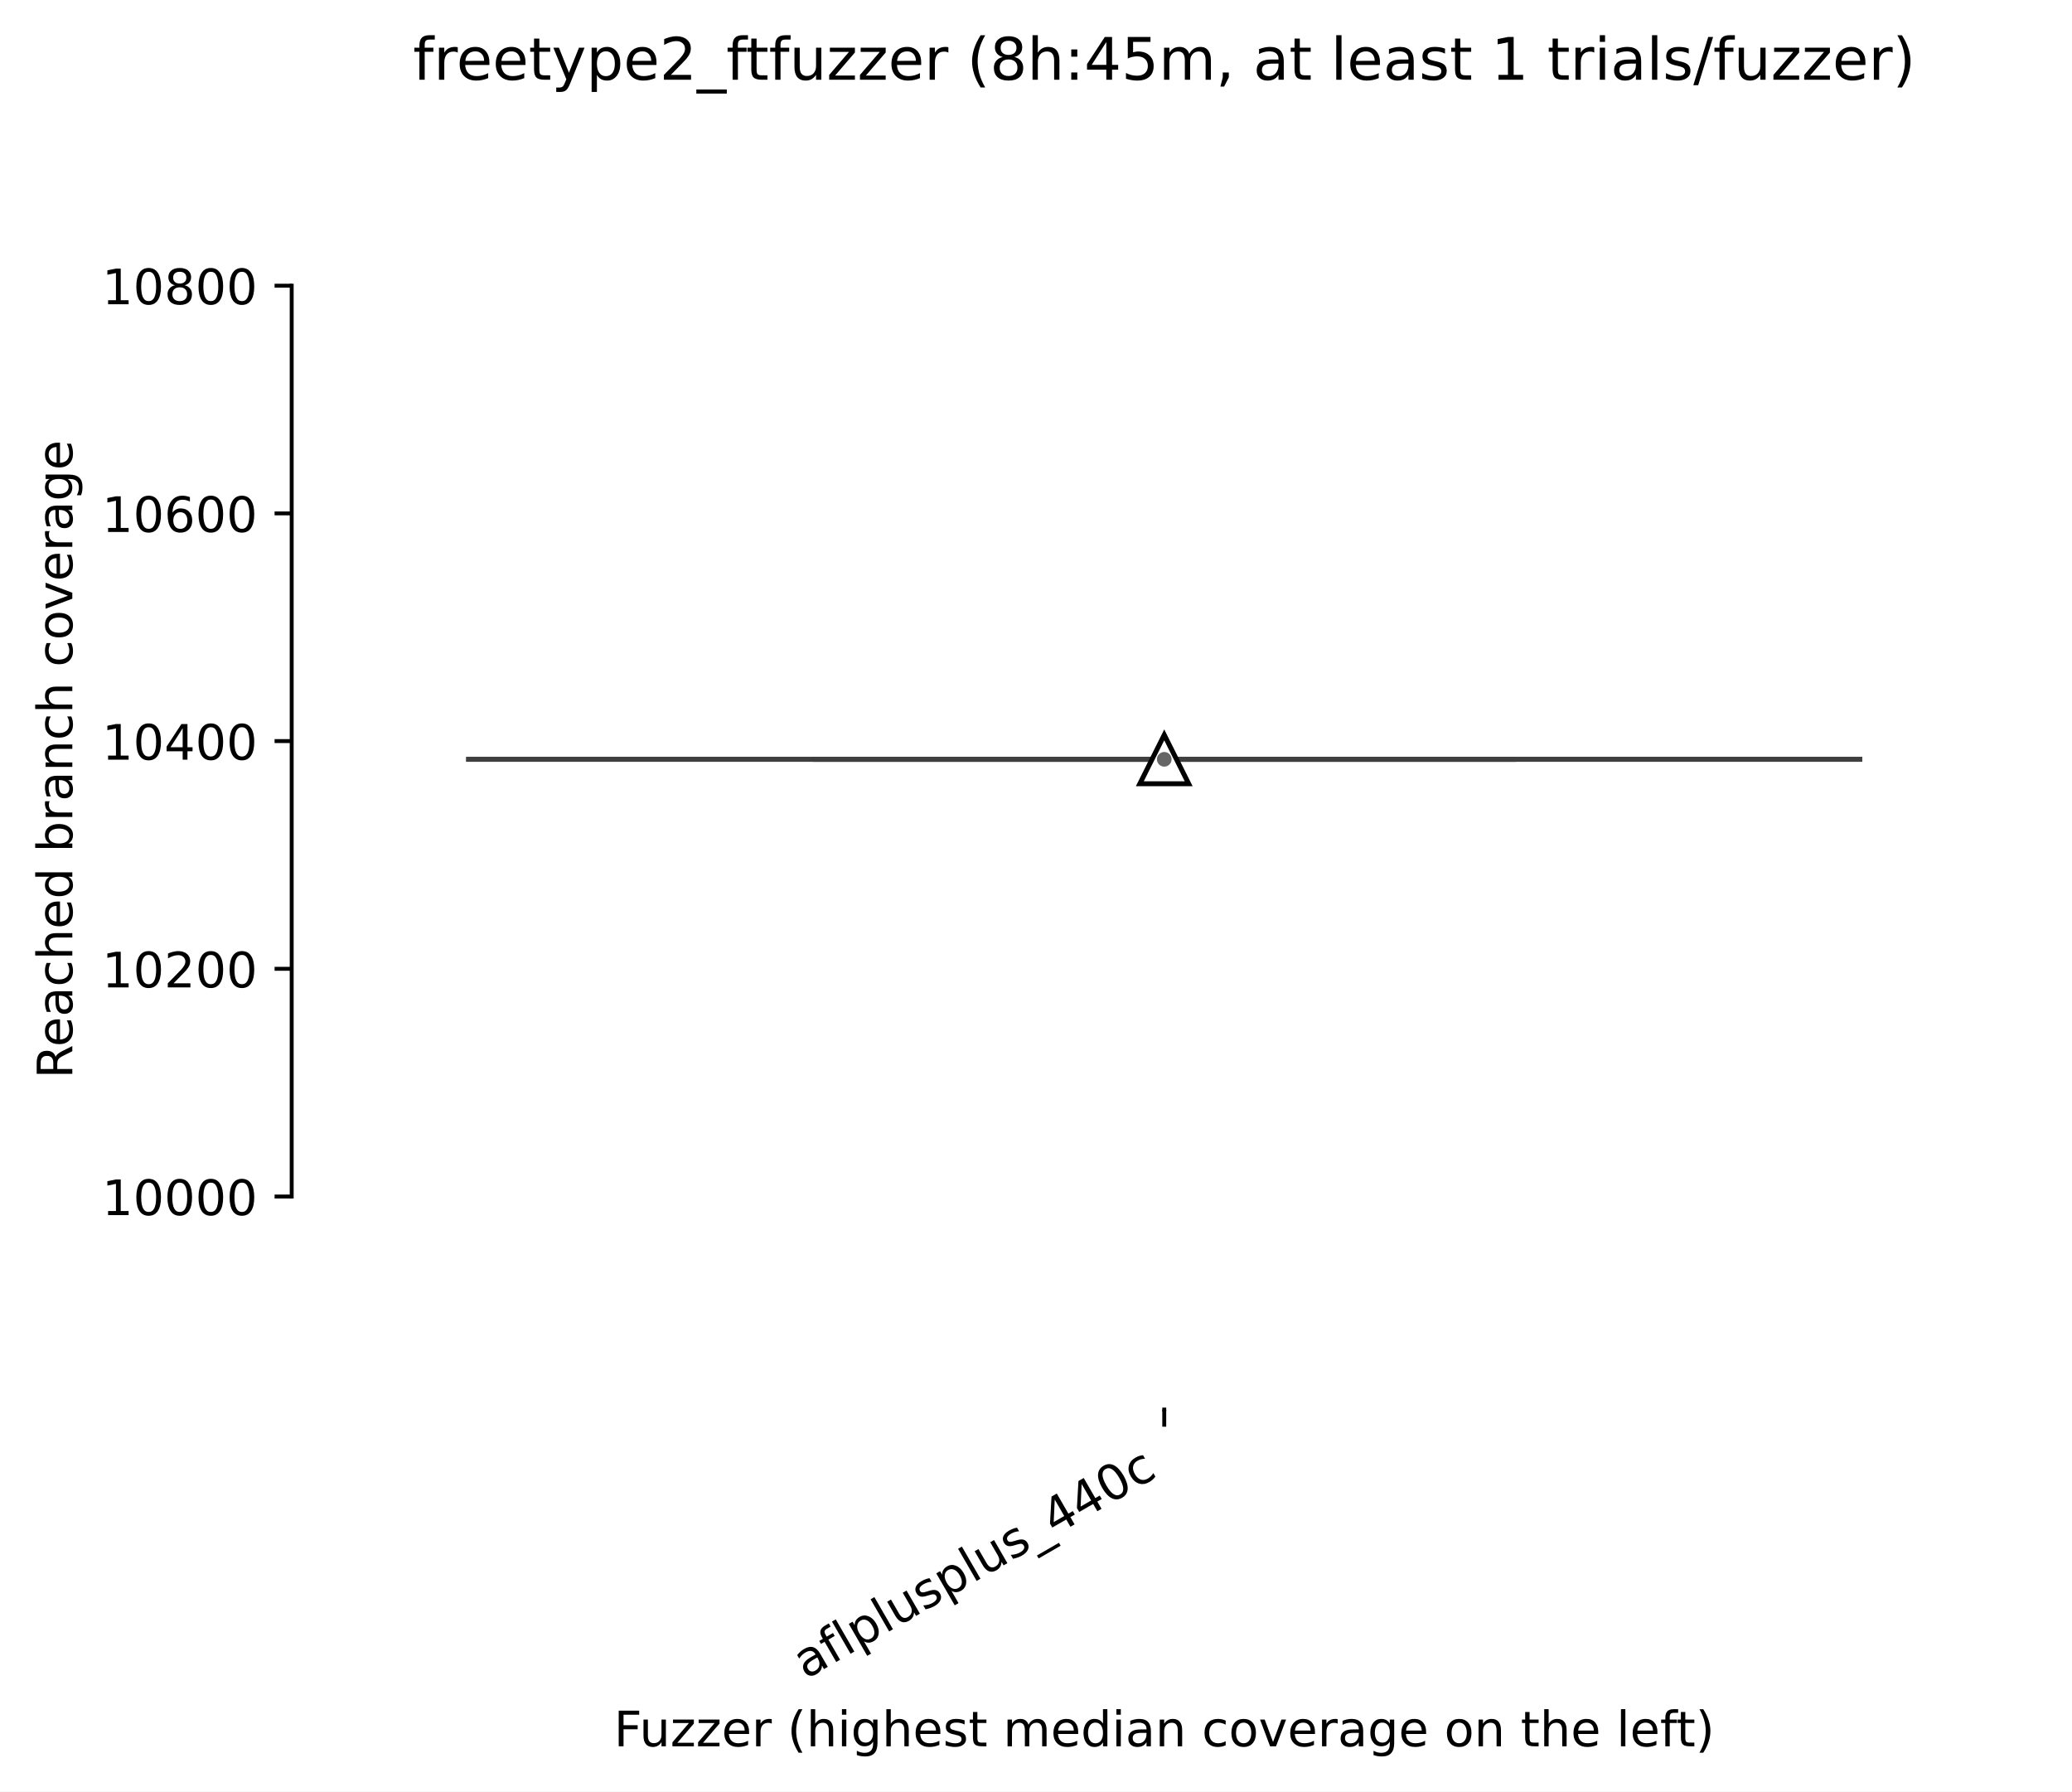
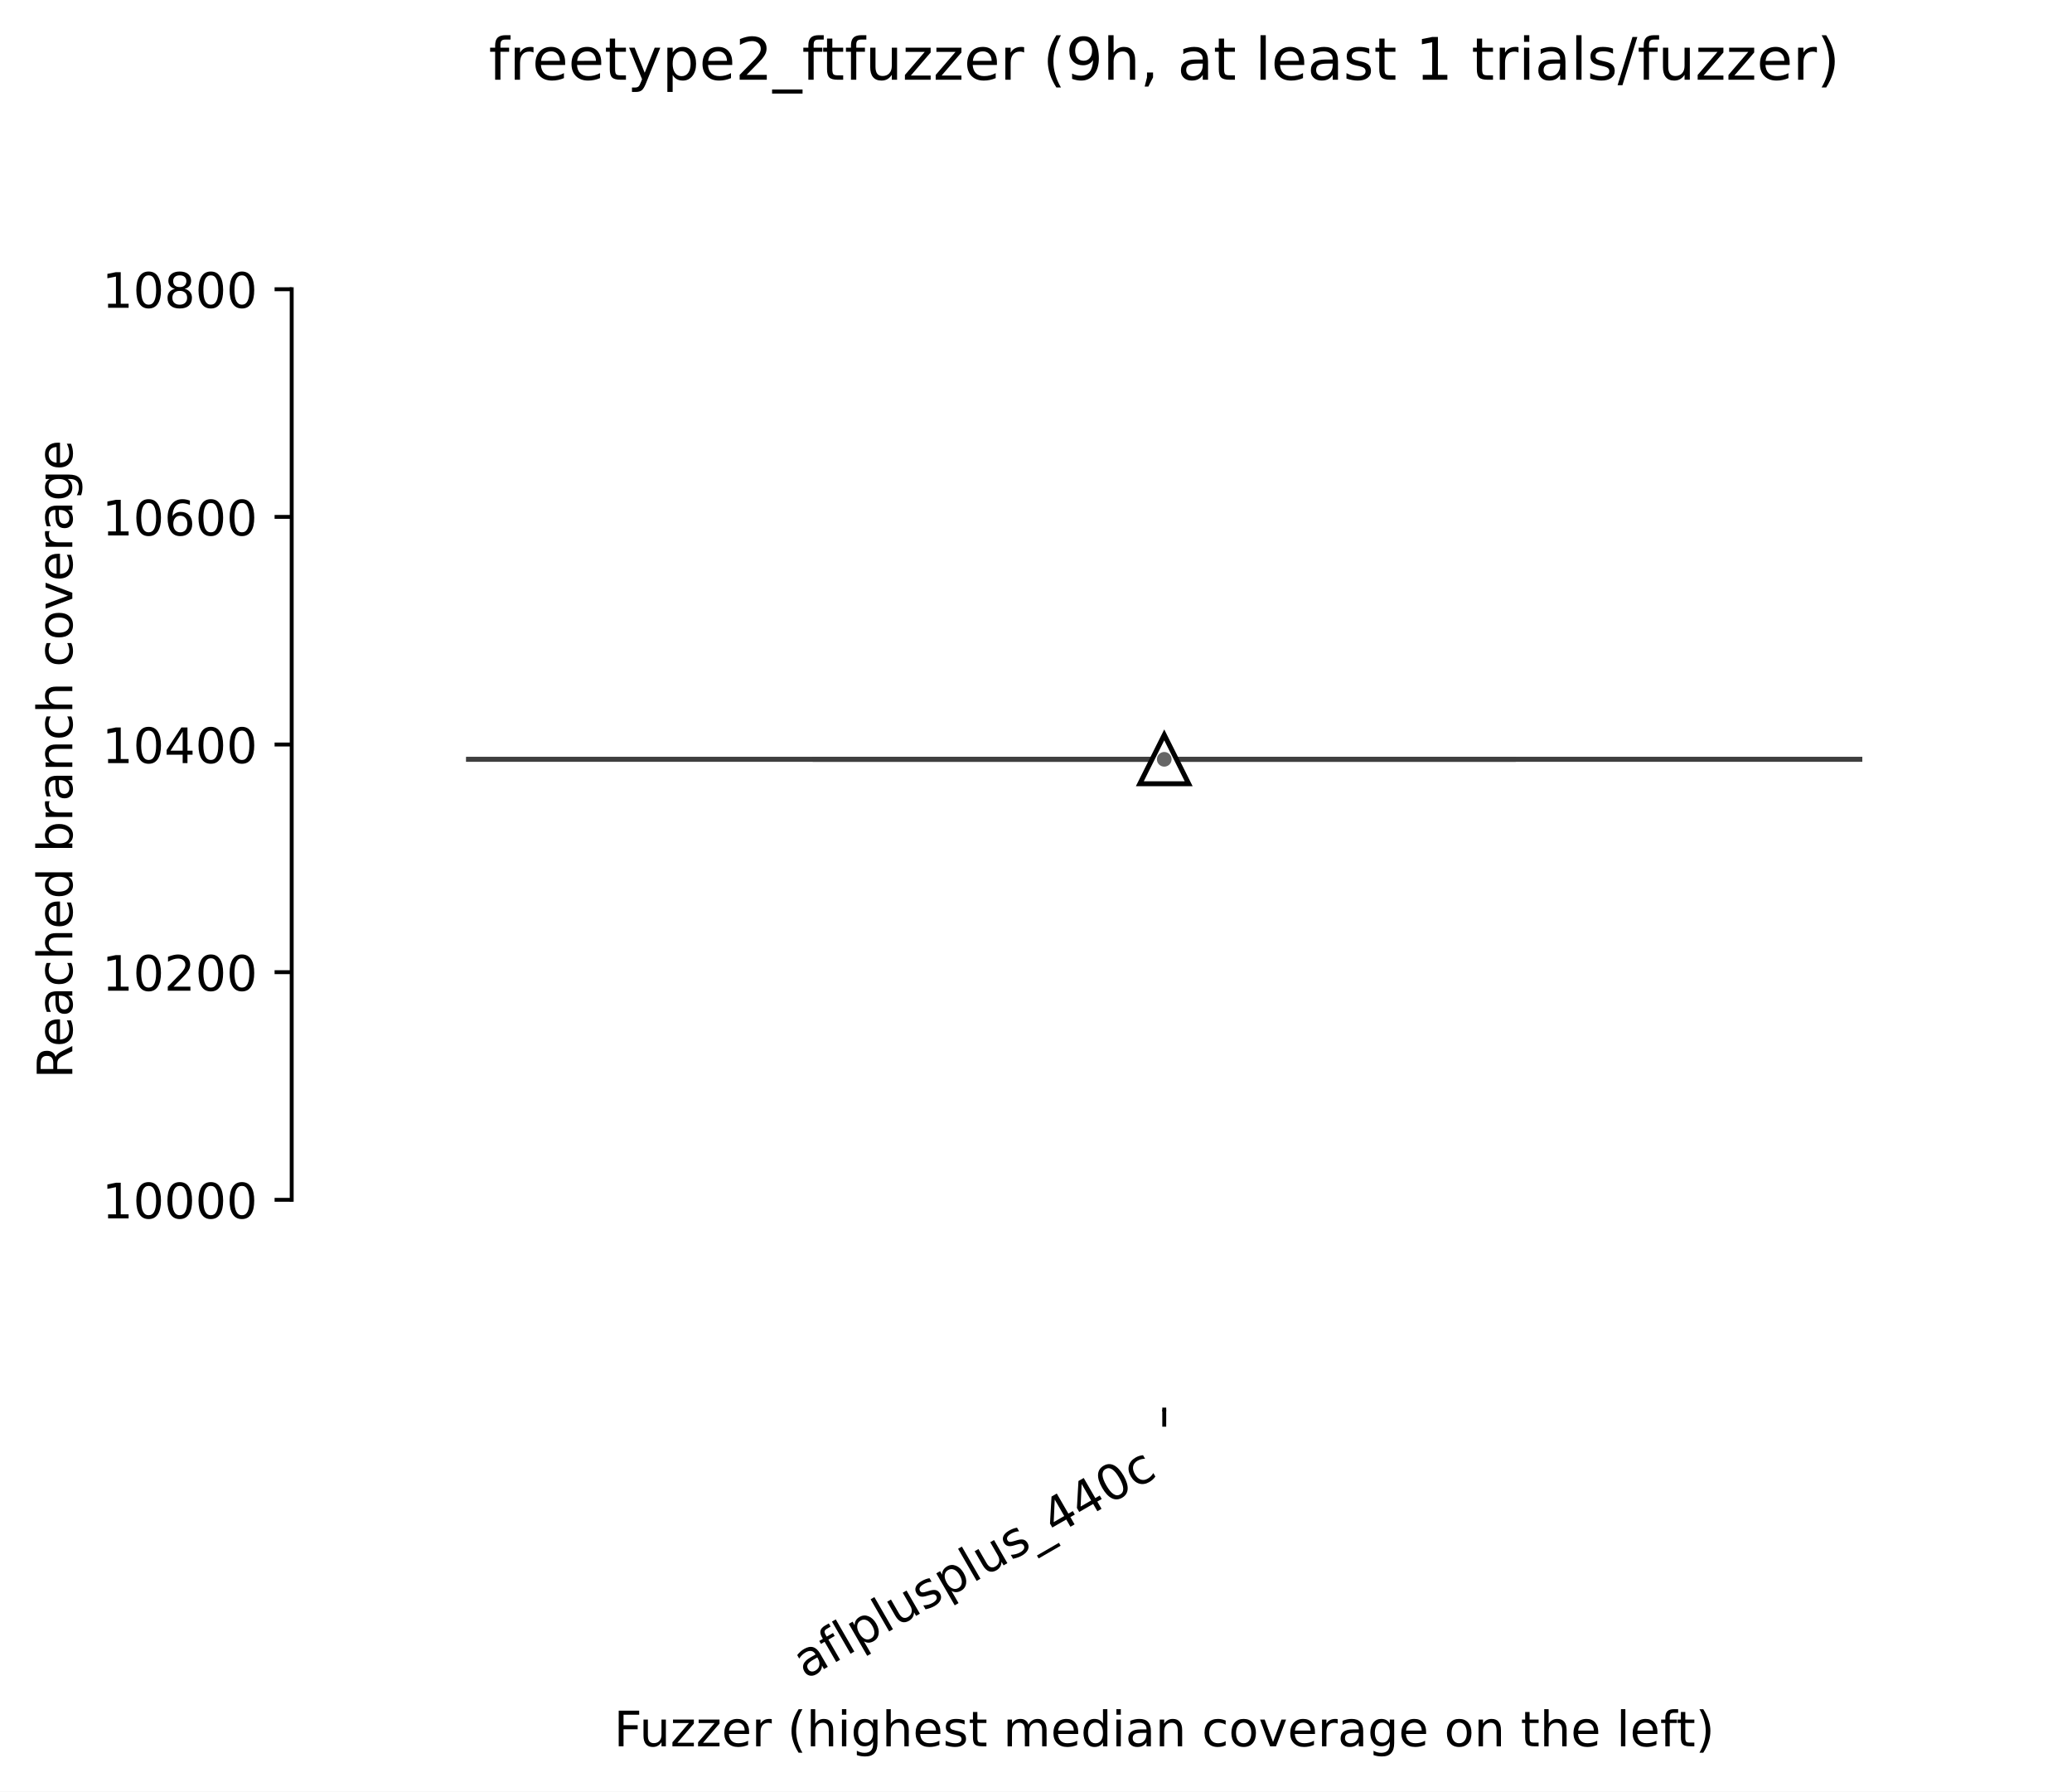
<svg xmlns="http://www.w3.org/2000/svg" xmlns:xlink="http://www.w3.org/1999/xlink" width="424.011pt" height="366.61pt" viewBox="0 0 424.011 366.61" version="1.1">
  <defs>
    <style type="text/css">*{stroke-linejoin: round; stroke-linecap: butt}</style>
  </defs>
  <g id="figure_1">
    <g id="patch_1">
      <path d="M 0 366.61  L 424.011 366.61  L 424.011 -0  L 0 -0  z " style="fill: #ffffff" />
    </g>
    <g id="axes_1">
      <g id="patch_2">
        <path d="M 59.691 288.43  L 416.811 288.43  L 416.811 22.318  L 59.691 22.318  z " style="fill: #ffffff" />
      </g>
      <g id="matplotlib.axis_1">
        <g id="xtick_1">
          <g id="line2d_1">
            <defs>
-               <path id="mf038496e7d" d="M 0 0  L 0 3.5  " style="stroke: #000000; stroke-width: 0.8" />
+               <path id="me00d21e99b" d="M 0 0  L 0 3.5  " style="stroke: #000000; stroke-width: 0.8" />
            </defs>
            <g>
-               <use xlink:href="#mf038496e7d" x="238.251" y="288.43" style="stroke: #000000; stroke-width: 0.8" />
+               <use xlink:href="#me00d21e99b" x="238.251" y="288.43" style="stroke: #000000; stroke-width: 0.8" />
            </g>
          </g>
          <g id="text_1">
            <g transform="translate(164.8804 343.6903) rotate(-30) scale(0.1 -0.1)">
              <defs>
                <path id="DejaVuSans-61" d="M 2194 1759  Q 1497 1759 1228 1600  Q 959 1441 959 1056  Q 959 750 1161 570  Q 1363 391 1709 391  Q 2188 391 2477 730  Q 2766 1069 2766 1631  L 2766 1759  L 2194 1759  z M 3341 1997  L 3341 0  L 2766 0  L 2766 531  Q 2569 213 2275 61  Q 1981 -91 1556 -91  Q 1019 -91 701 211  Q 384 513 384 1019  Q 384 1609 779 1909  Q 1175 2209 1959 2209  L 2766 2209  L 2766 2266  Q 2766 2663 2505 2880  Q 2244 3097 1772 3097  Q 1472 3097 1187 3025  Q 903 2953 641 2809  L 641 3341  Q 956 3463 1253 3523  Q 1550 3584 1831 3584  Q 2591 3584 2966 3190  Q 3341 2797 3341 1997  z " transform="scale(0.015625)" />
                <path id="DejaVuSans-66" d="M 2375 4863  L 2375 4384  L 1825 4384  Q 1516 4384 1395 4259  Q 1275 4134 1275 3809  L 1275 3500  L 2222 3500  L 2222 3053  L 1275 3053  L 1275 0  L 697 0  L 697 3053  L 147 3053  L 147 3500  L 697 3500  L 697 3744  Q 697 4328 969 4595  Q 1241 4863 1831 4863  L 2375 4863  z " transform="scale(0.015625)" />
                <path id="DejaVuSans-6c" d="M 603 4863  L 1178 4863  L 1178 0  L 603 0  L 603 4863  z " transform="scale(0.015625)" />
                <path id="DejaVuSans-70" d="M 1159 525  L 1159 -1331  L 581 -1331  L 581 3500  L 1159 3500  L 1159 2969  Q 1341 3281 1617 3432  Q 1894 3584 2278 3584  Q 2916 3584 3314 3078  Q 3713 2572 3713 1747  Q 3713 922 3314 415  Q 2916 -91 2278 -91  Q 1894 -91 1617 61  Q 1341 213 1159 525  z M 3116 1747  Q 3116 2381 2855 2742  Q 2594 3103 2138 3103  Q 1681 3103 1420 2742  Q 1159 2381 1159 1747  Q 1159 1113 1420 752  Q 1681 391 2138 391  Q 2594 391 2855 752  Q 3116 1113 3116 1747  z " transform="scale(0.015625)" />
                <path id="DejaVuSans-75" d="M 544 1381  L 544 3500  L 1119 3500  L 1119 1403  Q 1119 906 1312 657  Q 1506 409 1894 409  Q 2359 409 2629 706  Q 2900 1003 2900 1516  L 2900 3500  L 3475 3500  L 3475 0  L 2900 0  L 2900 538  Q 2691 219 2414 64  Q 2138 -91 1772 -91  Q 1169 -91 856 284  Q 544 659 544 1381  z M 1991 3584  L 1991 3584  z " transform="scale(0.015625)" />
                <path id="DejaVuSans-73" d="M 2834 3397  L 2834 2853  Q 2591 2978 2328 3040  Q 2066 3103 1784 3103  Q 1356 3103 1142 2972  Q 928 2841 928 2578  Q 928 2378 1081 2264  Q 1234 2150 1697 2047  L 1894 2003  Q 2506 1872 2764 1633  Q 3022 1394 3022 966  Q 3022 478 2636 193  Q 2250 -91 1575 -91  Q 1294 -91 989 -36  Q 684 19 347 128  L 347 722  Q 666 556 975 473  Q 1284 391 1588 391  Q 1994 391 2212 530  Q 2431 669 2431 922  Q 2431 1156 2273 1281  Q 2116 1406 1581 1522  L 1381 1569  Q 847 1681 609 1914  Q 372 2147 372 2553  Q 372 3047 722 3315  Q 1072 3584 1716 3584  Q 2034 3584 2315 3537  Q 2597 3491 2834 3397  z " transform="scale(0.015625)" />
                <path id="DejaVuSans-5f" d="M 3263 -1063  L 3263 -1509  L -63 -1509  L -63 -1063  L 3263 -1063  z " transform="scale(0.015625)" />
                <path id="DejaVuSans-34" d="M 2419 4116  L 825 1625  L 2419 1625  L 2419 4116  z M 2253 4666  L 3047 4666  L 3047 1625  L 3713 1625  L 3713 1100  L 3047 1100  L 3047 0  L 2419 0  L 2419 1100  L 313 1100  L 313 1709  L 2253 4666  z " transform="scale(0.015625)" />
                <path id="DejaVuSans-30" d="M 2034 4250  Q 1547 4250 1301 3770  Q 1056 3291 1056 2328  Q 1056 1369 1301 889  Q 1547 409 2034 409  Q 2525 409 2770 889  Q 3016 1369 3016 2328  Q 3016 3291 2770 3770  Q 2525 4250 2034 4250  z M 2034 4750  Q 2819 4750 3233 4129  Q 3647 3509 3647 2328  Q 3647 1150 3233 529  Q 2819 -91 2034 -91  Q 1250 -91 836 529  Q 422 1150 422 2328  Q 422 3509 836 4129  Q 1250 4750 2034 4750  z " transform="scale(0.015625)" />
                <path id="DejaVuSans-63" d="M 3122 3366  L 3122 2828  Q 2878 2963 2633 3030  Q 2388 3097 2138 3097  Q 1578 3097 1268 2742  Q 959 2388 959 1747  Q 959 1106 1268 751  Q 1578 397 2138 397  Q 2388 397 2633 464  Q 2878 531 3122 666  L 3122 134  Q 2881 22 2623 -34  Q 2366 -91 2075 -91  Q 1284 -91 818 406  Q 353 903 353 1747  Q 353 2603 823 3093  Q 1294 3584 2113 3584  Q 2378 3584 2631 3529  Q 2884 3475 3122 3366  z " transform="scale(0.015625)" />
              </defs>
              <use xlink:href="#DejaVuSans-61" />
              <use xlink:href="#DejaVuSans-66" transform="translate(61.2793 0)" />
              <use xlink:href="#DejaVuSans-6c" transform="translate(96.48438 0)" />
              <use xlink:href="#DejaVuSans-70" transform="translate(124.2676 0)" />
              <use xlink:href="#DejaVuSans-6c" transform="translate(187.7441 0)" />
              <use xlink:href="#DejaVuSans-75" transform="translate(215.5273 0)" />
              <use xlink:href="#DejaVuSans-73" transform="translate(278.9062 0)" />
              <use xlink:href="#DejaVuSans-70" transform="translate(331.0059 0)" />
              <use xlink:href="#DejaVuSans-6c" transform="translate(394.4824 0)" />
              <use xlink:href="#DejaVuSans-75" transform="translate(422.2656 0)" />
              <use xlink:href="#DejaVuSans-73" transform="translate(485.6445 0)" />
              <use xlink:href="#DejaVuSans-5f" transform="translate(537.7441 0)" />
              <use xlink:href="#DejaVuSans-34" transform="translate(587.7441 0)" />
              <use xlink:href="#DejaVuSans-34" transform="translate(651.3672 0)" />
              <use xlink:href="#DejaVuSans-30" transform="translate(714.9902 0)" />
              <use xlink:href="#DejaVuSans-63" transform="translate(778.6133 0)" />
            </g>
          </g>
        </g>
        <g id="text_2">
          <g transform="translate(125.6327 357.3306) scale(0.1 -0.1)">
            <defs>
              <path id="DejaVuSans-46" d="M 628 4666  L 3309 4666  L 3309 4134  L 1259 4134  L 1259 2759  L 3109 2759  L 3109 2228  L 1259 2228  L 1259 0  L 628 0  L 628 4666  z " transform="scale(0.015625)" />
              <path id="DejaVuSans-7a" d="M 353 3500  L 3084 3500  L 3084 2975  L 922 459  L 3084 459  L 3084 0  L 275 0  L 275 525  L 2438 3041  L 353 3041  L 353 3500  z " transform="scale(0.015625)" />
              <path id="DejaVuSans-65" d="M 3597 1894  L 3597 1613  L 953 1613  Q 991 1019 1311 708  Q 1631 397 2203 397  Q 2534 397 2845 478  Q 3156 559 3463 722  L 3463 178  Q 3153 47 2828 -22  Q 2503 -91 2169 -91  Q 1331 -91 842 396  Q 353 884 353 1716  Q 353 2575 817 3079  Q 1281 3584 2069 3584  Q 2775 3584 3186 3129  Q 3597 2675 3597 1894  z M 3022 2063  Q 3016 2534 2758 2815  Q 2500 3097 2075 3097  Q 1594 3097 1305 2825  Q 1016 2553 972 2059  L 3022 2063  z " transform="scale(0.015625)" />
              <path id="DejaVuSans-72" d="M 2631 2963  Q 2534 3019 2420 3045  Q 2306 3072 2169 3072  Q 1681 3072 1420 2755  Q 1159 2438 1159 1844  L 1159 0  L 581 0  L 581 3500  L 1159 3500  L 1159 2956  Q 1341 3275 1631 3429  Q 1922 3584 2338 3584  Q 2397 3584 2469 3576  Q 2541 3569 2628 3553  L 2631 2963  z " transform="scale(0.015625)" />
              <path id="DejaVuSans-20" transform="scale(0.015625)" />
              <path id="DejaVuSans-28" d="M 1984 4856  Q 1566 4138 1362 3434  Q 1159 2731 1159 2009  Q 1159 1288 1364 580  Q 1569 -128 1984 -844  L 1484 -844  Q 1016 -109 783 600  Q 550 1309 550 2009  Q 550 2706 781 3412  Q 1013 4119 1484 4856  L 1984 4856  z " transform="scale(0.015625)" />
              <path id="DejaVuSans-68" d="M 3513 2113  L 3513 0  L 2938 0  L 2938 2094  Q 2938 2591 2744 2837  Q 2550 3084 2163 3084  Q 1697 3084 1428 2787  Q 1159 2491 1159 1978  L 1159 0  L 581 0  L 581 4863  L 1159 4863  L 1159 2956  Q 1366 3272 1645 3428  Q 1925 3584 2291 3584  Q 2894 3584 3203 3211  Q 3513 2838 3513 2113  z " transform="scale(0.015625)" />
              <path id="DejaVuSans-69" d="M 603 3500  L 1178 3500  L 1178 0  L 603 0  L 603 3500  z M 603 4863  L 1178 4863  L 1178 4134  L 603 4134  L 603 4863  z " transform="scale(0.015625)" />
              <path id="DejaVuSans-67" d="M 2906 1791  Q 2906 2416 2648 2759  Q 2391 3103 1925 3103  Q 1463 3103 1205 2759  Q 947 2416 947 1791  Q 947 1169 1205 825  Q 1463 481 1925 481  Q 2391 481 2648 825  Q 2906 1169 2906 1791  z M 3481 434  Q 3481 -459 3084 -895  Q 2688 -1331 1869 -1331  Q 1566 -1331 1297 -1286  Q 1028 -1241 775 -1147  L 775 -588  Q 1028 -725 1275 -790  Q 1522 -856 1778 -856  Q 2344 -856 2625 -561  Q 2906 -266 2906 331  L 2906 616  Q 2728 306 2450 153  Q 2172 0 1784 0  Q 1141 0 747 490  Q 353 981 353 1791  Q 353 2603 747 3093  Q 1141 3584 1784 3584  Q 2172 3584 2450 3431  Q 2728 3278 2906 2969  L 2906 3500  L 3481 3500  L 3481 434  z " transform="scale(0.015625)" />
              <path id="DejaVuSans-74" d="M 1172 4494  L 1172 3500  L 2356 3500  L 2356 3053  L 1172 3053  L 1172 1153  Q 1172 725 1289 603  Q 1406 481 1766 481  L 2356 481  L 2356 0  L 1766 0  Q 1100 0 847 248  Q 594 497 594 1153  L 594 3053  L 172 3053  L 172 3500  L 594 3500  L 594 4494  L 1172 4494  z " transform="scale(0.015625)" />
              <path id="DejaVuSans-6d" d="M 3328 2828  Q 3544 3216 3844 3400  Q 4144 3584 4550 3584  Q 5097 3584 5394 3201  Q 5691 2819 5691 2113  L 5691 0  L 5113 0  L 5113 2094  Q 5113 2597 4934 2840  Q 4756 3084 4391 3084  Q 3944 3084 3684 2787  Q 3425 2491 3425 1978  L 3425 0  L 2847 0  L 2847 2094  Q 2847 2600 2669 2842  Q 2491 3084 2119 3084  Q 1678 3084 1418 2786  Q 1159 2488 1159 1978  L 1159 0  L 581 0  L 581 3500  L 1159 3500  L 1159 2956  Q 1356 3278 1631 3431  Q 1906 3584 2284 3584  Q 2666 3584 2933 3390  Q 3200 3197 3328 2828  z " transform="scale(0.015625)" />
              <path id="DejaVuSans-64" d="M 2906 2969  L 2906 4863  L 3481 4863  L 3481 0  L 2906 0  L 2906 525  Q 2725 213 2448 61  Q 2172 -91 1784 -91  Q 1150 -91 751 415  Q 353 922 353 1747  Q 353 2572 751 3078  Q 1150 3584 1784 3584  Q 2172 3584 2448 3432  Q 2725 3281 2906 2969  z M 947 1747  Q 947 1113 1208 752  Q 1469 391 1925 391  Q 2381 391 2643 752  Q 2906 1113 2906 1747  Q 2906 2381 2643 2742  Q 2381 3103 1925 3103  Q 1469 3103 1208 2742  Q 947 2381 947 1747  z " transform="scale(0.015625)" />
              <path id="DejaVuSans-6e" d="M 3513 2113  L 3513 0  L 2938 0  L 2938 2094  Q 2938 2591 2744 2837  Q 2550 3084 2163 3084  Q 1697 3084 1428 2787  Q 1159 2491 1159 1978  L 1159 0  L 581 0  L 581 3500  L 1159 3500  L 1159 2956  Q 1366 3272 1645 3428  Q 1925 3584 2291 3584  Q 2894 3584 3203 3211  Q 3513 2838 3513 2113  z " transform="scale(0.015625)" />
              <path id="DejaVuSans-6f" d="M 1959 3097  Q 1497 3097 1228 2736  Q 959 2375 959 1747  Q 959 1119 1226 758  Q 1494 397 1959 397  Q 2419 397 2687 759  Q 2956 1122 2956 1747  Q 2956 2369 2687 2733  Q 2419 3097 1959 3097  z M 1959 3584  Q 2709 3584 3137 3096  Q 3566 2609 3566 1747  Q 3566 888 3137 398  Q 2709 -91 1959 -91  Q 1206 -91 779 398  Q 353 888 353 1747  Q 353 2609 779 3096  Q 1206 3584 1959 3584  z " transform="scale(0.015625)" />
              <path id="DejaVuSans-76" d="M 191 3500  L 800 3500  L 1894 563  L 2988 3500  L 3597 3500  L 2284 0  L 1503 0  L 191 3500  z " transform="scale(0.015625)" />
              <path id="DejaVuSans-29" d="M 513 4856  L 1013 4856  Q 1481 4119 1714 3412  Q 1947 2706 1947 2009  Q 1947 1309 1714 600  Q 1481 -109 1013 -844  L 513 -844  Q 928 -128 1133 580  Q 1338 1288 1338 2009  Q 1338 2731 1133 3434  Q 928 4138 513 4856  z " transform="scale(0.015625)" />
            </defs>
            <use xlink:href="#DejaVuSans-46" />
            <use xlink:href="#DejaVuSans-75" transform="translate(52.01953 0)" />
            <use xlink:href="#DejaVuSans-7a" transform="translate(115.3984 0)" />
            <use xlink:href="#DejaVuSans-7a" transform="translate(167.8887 0)" />
            <use xlink:href="#DejaVuSans-65" transform="translate(220.3789 0)" />
            <use xlink:href="#DejaVuSans-72" transform="translate(281.9023 0)" />
            <use xlink:href="#DejaVuSans-20" transform="translate(323.0156 0)" />
            <use xlink:href="#DejaVuSans-28" transform="translate(354.8027 0)" />
            <use xlink:href="#DejaVuSans-68" transform="translate(393.8164 0)" />
            <use xlink:href="#DejaVuSans-69" transform="translate(457.1953 0)" />
            <use xlink:href="#DejaVuSans-67" transform="translate(484.9785 0)" />
            <use xlink:href="#DejaVuSans-68" transform="translate(548.4551 0)" />
            <use xlink:href="#DejaVuSans-65" transform="translate(611.834 0)" />
            <use xlink:href="#DejaVuSans-73" transform="translate(673.3574 0)" />
            <use xlink:href="#DejaVuSans-74" transform="translate(725.457 0)" />
            <use xlink:href="#DejaVuSans-20" transform="translate(764.666 0)" />
            <use xlink:href="#DejaVuSans-6d" transform="translate(796.4531 0)" />
            <use xlink:href="#DejaVuSans-65" transform="translate(893.8652 0)" />
            <use xlink:href="#DejaVuSans-64" transform="translate(955.3887 0)" />
            <use xlink:href="#DejaVuSans-69" transform="translate(1018.865 0)" />
            <use xlink:href="#DejaVuSans-61" transform="translate(1046.648 0)" />
            <use xlink:href="#DejaVuSans-6e" transform="translate(1107.928 0)" />
            <use xlink:href="#DejaVuSans-20" transform="translate(1171.307 0)" />
            <use xlink:href="#DejaVuSans-63" transform="translate(1203.094 0)" />
            <use xlink:href="#DejaVuSans-6f" transform="translate(1258.074 0)" />
            <use xlink:href="#DejaVuSans-76" transform="translate(1319.256 0)" />
            <use xlink:href="#DejaVuSans-65" transform="translate(1378.436 0)" />
            <use xlink:href="#DejaVuSans-72" transform="translate(1439.959 0)" />
            <use xlink:href="#DejaVuSans-61" transform="translate(1481.072 0)" />
            <use xlink:href="#DejaVuSans-67" transform="translate(1542.352 0)" />
            <use xlink:href="#DejaVuSans-65" transform="translate(1605.828 0)" />
            <use xlink:href="#DejaVuSans-20" transform="translate(1667.352 0)" />
            <use xlink:href="#DejaVuSans-6f" transform="translate(1699.139 0)" />
            <use xlink:href="#DejaVuSans-6e" transform="translate(1760.32 0)" />
            <use xlink:href="#DejaVuSans-20" transform="translate(1823.699 0)" />
            <use xlink:href="#DejaVuSans-74" transform="translate(1855.486 0)" />
            <use xlink:href="#DejaVuSans-68" transform="translate(1894.695 0)" />
            <use xlink:href="#DejaVuSans-65" transform="translate(1958.074 0)" />
            <use xlink:href="#DejaVuSans-20" transform="translate(2019.598 0)" />
            <use xlink:href="#DejaVuSans-6c" transform="translate(2051.385 0)" />
            <use xlink:href="#DejaVuSans-65" transform="translate(2079.168 0)" />
            <use xlink:href="#DejaVuSans-66" transform="translate(2140.691 0)" />
            <use xlink:href="#DejaVuSans-74" transform="translate(2174.146 0)" />
            <use xlink:href="#DejaVuSans-29" transform="translate(2213.355 0)" />
          </g>
        </g>
      </g>
      <g id="matplotlib.axis_2">
        <g id="ytick_1">
          <g id="line2d_2">
            <defs>
-               <path id="m55e4d9e0c9" d="M 0 0  L -3.5 0  " style="stroke: #000000; stroke-width: 0.8" />
+               <path id="m0af0d64115" d="M 0 0  L -3.5 0  " style="stroke: #000000; stroke-width: 0.8" />
            </defs>
            <g>
-               <use xlink:href="#m55e4d9e0c9" x="59.691" y="244.836" style="stroke: #000000; stroke-width: 0.8" />
+               <use xlink:href="#m0af0d64115" x="59.691" y="245.509" style="stroke: #000000; stroke-width: 0.8" />
            </g>
          </g>
          <g id="text_3">
-             <g transform="translate(20.87813 248.6353) scale(0.1 -0.1)">
+             <g transform="translate(20.87813 249.3082) scale(0.1 -0.1)">
              <defs>
                <path id="DejaVuSans-31" d="M 794 531  L 1825 531  L 1825 4091  L 703 3866  L 703 4441  L 1819 4666  L 2450 4666  L 2450 531  L 3481 531  L 3481 0  L 794 0  L 794 531  z " transform="scale(0.015625)" />
              </defs>
              <use xlink:href="#DejaVuSans-31" />
              <use xlink:href="#DejaVuSans-30" transform="translate(63.62305 0)" />
              <use xlink:href="#DejaVuSans-30" transform="translate(127.2461 0)" />
              <use xlink:href="#DejaVuSans-30" transform="translate(190.8691 0)" />
              <use xlink:href="#DejaVuSans-30" transform="translate(254.4922 0)" />
            </g>
          </g>
        </g>
        <g id="ytick_2">
          <g id="line2d_3">
            <g>
-               <use xlink:href="#m55e4d9e0c9" x="59.691" y="198.241" style="stroke: #000000; stroke-width: 0.8" />
+               <use xlink:href="#m0af0d64115" x="59.691" y="198.928" style="stroke: #000000; stroke-width: 0.8" />
            </g>
          </g>
          <g id="text_4">
-             <g transform="translate(20.87813 202.0405) scale(0.1 -0.1)">
+             <g transform="translate(20.87813 202.7269) scale(0.1 -0.1)">
              <defs>
                <path id="DejaVuSans-32" d="M 1228 531  L 3431 531  L 3431 0  L 469 0  L 469 531  Q 828 903 1448 1529  Q 2069 2156 2228 2338  Q 2531 2678 2651 2914  Q 2772 3150 2772 3378  Q 2772 3750 2511 3984  Q 2250 4219 1831 4219  Q 1534 4219 1204 4116  Q 875 4013 500 3803  L 500 4441  Q 881 4594 1212 4672  Q 1544 4750 1819 4750  Q 2544 4750 2975 4387  Q 3406 4025 3406 3419  Q 3406 3131 3298 2873  Q 3191 2616 2906 2266  Q 2828 2175 2409 1742  Q 1991 1309 1228 531  z " transform="scale(0.015625)" />
              </defs>
              <use xlink:href="#DejaVuSans-31" />
              <use xlink:href="#DejaVuSans-30" transform="translate(63.62305 0)" />
              <use xlink:href="#DejaVuSans-32" transform="translate(127.2461 0)" />
              <use xlink:href="#DejaVuSans-30" transform="translate(190.8691 0)" />
              <use xlink:href="#DejaVuSans-30" transform="translate(254.4922 0)" />
            </g>
          </g>
        </g>
        <g id="ytick_3">
          <g id="line2d_4">
            <g>
-               <use xlink:href="#m55e4d9e0c9" x="59.691" y="151.647" style="stroke: #000000; stroke-width: 0.8" />
+               <use xlink:href="#m0af0d64115" x="59.691" y="152.346" style="stroke: #000000; stroke-width: 0.8" />
            </g>
          </g>
          <g id="text_5">
-             <g transform="translate(20.87813 155.4458) scale(0.1 -0.1)">
+             <g transform="translate(20.87813 156.1456) scale(0.1 -0.1)">
              <use xlink:href="#DejaVuSans-31" />
              <use xlink:href="#DejaVuSans-30" transform="translate(63.62305 0)" />
              <use xlink:href="#DejaVuSans-34" transform="translate(127.2461 0)" />
              <use xlink:href="#DejaVuSans-30" transform="translate(190.8691 0)" />
              <use xlink:href="#DejaVuSans-30" transform="translate(254.4922 0)" />
            </g>
          </g>
        </g>
        <g id="ytick_4">
          <g id="line2d_5">
            <g>
-               <use xlink:href="#m55e4d9e0c9" x="59.691" y="105.052" style="stroke: #000000; stroke-width: 0.8" />
+               <use xlink:href="#m0af0d64115" x="59.691" y="105.765" style="stroke: #000000; stroke-width: 0.8" />
            </g>
          </g>
          <g id="text_6">
-             <g transform="translate(20.87813 108.851) scale(0.1 -0.1)">
+             <g transform="translate(20.87813 109.5643) scale(0.1 -0.1)">
              <defs>
                <path id="DejaVuSans-36" d="M 2113 2584  Q 1688 2584 1439 2293  Q 1191 2003 1191 1497  Q 1191 994 1439 701  Q 1688 409 2113 409  Q 2538 409 2786 701  Q 3034 994 3034 1497  Q 3034 2003 2786 2293  Q 2538 2584 2113 2584  z M 3366 4563  L 3366 3988  Q 3128 4100 2886 4159  Q 2644 4219 2406 4219  Q 1781 4219 1451 3797  Q 1122 3375 1075 2522  Q 1259 2794 1537 2939  Q 1816 3084 2150 3084  Q 2853 3084 3261 2657  Q 3669 2231 3669 1497  Q 3669 778 3244 343  Q 2819 -91 2113 -91  Q 1303 -91 875 529  Q 447 1150 447 2328  Q 447 3434 972 4092  Q 1497 4750 2381 4750  Q 2619 4750 2861 4703  Q 3103 4656 3366 4563  z " transform="scale(0.015625)" />
              </defs>
              <use xlink:href="#DejaVuSans-31" />
              <use xlink:href="#DejaVuSans-30" transform="translate(63.62305 0)" />
              <use xlink:href="#DejaVuSans-36" transform="translate(127.2461 0)" />
              <use xlink:href="#DejaVuSans-30" transform="translate(190.8691 0)" />
              <use xlink:href="#DejaVuSans-30" transform="translate(254.4922 0)" />
            </g>
          </g>
        </g>
        <g id="ytick_5">
          <g id="line2d_6">
            <g>
-               <use xlink:href="#m55e4d9e0c9" x="59.691" y="58.457" style="stroke: #000000; stroke-width: 0.8" />
+               <use xlink:href="#m0af0d64115" x="59.691" y="59.184" style="stroke: #000000; stroke-width: 0.8" />
            </g>
          </g>
          <g id="text_7">
-             <g transform="translate(20.87813 62.25624) scale(0.1 -0.1)">
+             <g transform="translate(20.87813 62.98295) scale(0.1 -0.1)">
              <defs>
                <path id="DejaVuSans-38" d="M 2034 2216  Q 1584 2216 1326 1975  Q 1069 1734 1069 1313  Q 1069 891 1326 650  Q 1584 409 2034 409  Q 2484 409 2743 651  Q 3003 894 3003 1313  Q 3003 1734 2745 1975  Q 2488 2216 2034 2216  z M 1403 2484  Q 997 2584 770 2862  Q 544 3141 544 3541  Q 544 4100 942 4425  Q 1341 4750 2034 4750  Q 2731 4750 3128 4425  Q 3525 4100 3525 3541  Q 3525 3141 3298 2862  Q 3072 2584 2669 2484  Q 3125 2378 3379 2068  Q 3634 1759 3634 1313  Q 3634 634 3220 271  Q 2806 -91 2034 -91  Q 1263 -91 848 271  Q 434 634 434 1313  Q 434 1759 690 2068  Q 947 2378 1403 2484  z M 1172 3481  Q 1172 3119 1398 2916  Q 1625 2713 2034 2713  Q 2441 2713 2670 2916  Q 2900 3119 2900 3481  Q 2900 3844 2670 4047  Q 2441 4250 2034 4250  Q 1625 4250 1398 4047  Q 1172 3844 1172 3481  z " transform="scale(0.015625)" />
              </defs>
              <use xlink:href="#DejaVuSans-31" />
              <use xlink:href="#DejaVuSans-30" transform="translate(63.62305 0)" />
              <use xlink:href="#DejaVuSans-38" transform="translate(127.2461 0)" />
              <use xlink:href="#DejaVuSans-30" transform="translate(190.8691 0)" />
              <use xlink:href="#DejaVuSans-30" transform="translate(254.4922 0)" />
            </g>
          </g>
        </g>
        <g id="text_8">
          <g transform="translate(14.79844 220.7062) rotate(-90) scale(0.1 -0.1)">
            <defs>
              <path id="DejaVuSans-52" d="M 2841 2188  Q 3044 2119 3236 1894  Q 3428 1669 3622 1275  L 4263 0  L 3584 0  L 2988 1197  Q 2756 1666 2539 1819  Q 2322 1972 1947 1972  L 1259 1972  L 1259 0  L 628 0  L 628 4666  L 2053 4666  Q 2853 4666 3247 4331  Q 3641 3997 3641 3322  Q 3641 2881 3436 2590  Q 3231 2300 2841 2188  z M 1259 4147  L 1259 2491  L 2053 2491  Q 2509 2491 2742 2702  Q 2975 2913 2975 3322  Q 2975 3731 2742 3939  Q 2509 4147 2053 4147  L 1259 4147  z " transform="scale(0.015625)" />
              <path id="DejaVuSans-62" d="M 3116 1747  Q 3116 2381 2855 2742  Q 2594 3103 2138 3103  Q 1681 3103 1420 2742  Q 1159 2381 1159 1747  Q 1159 1113 1420 752  Q 1681 391 2138 391  Q 2594 391 2855 752  Q 3116 1113 3116 1747  z M 1159 2969  Q 1341 3281 1617 3432  Q 1894 3584 2278 3584  Q 2916 3584 3314 3078  Q 3713 2572 3713 1747  Q 3713 922 3314 415  Q 2916 -91 2278 -91  Q 1894 -91 1617 61  Q 1341 213 1159 525  L 1159 0  L 581 0  L 581 4863  L 1159 4863  L 1159 2969  z " transform="scale(0.015625)" />
            </defs>
            <use xlink:href="#DejaVuSans-52" />
            <use xlink:href="#DejaVuSans-65" transform="translate(64.98242 0)" />
            <use xlink:href="#DejaVuSans-61" transform="translate(126.5059 0)" />
            <use xlink:href="#DejaVuSans-63" transform="translate(187.7852 0)" />
            <use xlink:href="#DejaVuSans-68" transform="translate(242.7656 0)" />
            <use xlink:href="#DejaVuSans-65" transform="translate(306.1445 0)" />
            <use xlink:href="#DejaVuSans-64" transform="translate(367.668 0)" />
            <use xlink:href="#DejaVuSans-20" transform="translate(431.1445 0)" />
            <use xlink:href="#DejaVuSans-62" transform="translate(462.9316 0)" />
            <use xlink:href="#DejaVuSans-72" transform="translate(526.4082 0)" />
            <use xlink:href="#DejaVuSans-61" transform="translate(567.5215 0)" />
            <use xlink:href="#DejaVuSans-6e" transform="translate(628.8008 0)" />
            <use xlink:href="#DejaVuSans-63" transform="translate(692.1797 0)" />
            <use xlink:href="#DejaVuSans-68" transform="translate(747.1602 0)" />
            <use xlink:href="#DejaVuSans-20" transform="translate(810.5391 0)" />
            <use xlink:href="#DejaVuSans-63" transform="translate(842.3262 0)" />
            <use xlink:href="#DejaVuSans-6f" transform="translate(897.3066 0)" />
            <use xlink:href="#DejaVuSans-76" transform="translate(958.4883 0)" />
            <use xlink:href="#DejaVuSans-65" transform="translate(1017.668 0)" />
            <use xlink:href="#DejaVuSans-72" transform="translate(1079.191 0)" />
            <use xlink:href="#DejaVuSans-61" transform="translate(1120.305 0)" />
            <use xlink:href="#DejaVuSans-67" transform="translate(1181.584 0)" />
            <use xlink:href="#DejaVuSans-65" transform="translate(1245.061 0)" />
          </g>
        </g>
      </g>
      <g id="patch_3">
-         <path d="M 95.403 155.374  L 381.099 155.374  L 381.099 155.374  L 95.403 155.374  L 95.403 155.374  z " clip-path="url(#pd380408d17)" style="fill: #3274a1; stroke: #3f3f3f; stroke-linejoin: miter" />
+         <path d="M 95.403 155.374  L 381.099 155.374  L 381.099 155.374  L 95.403 155.374  L 95.403 155.374  z " clip-path="url(#pce7c477dd8)" style="fill: #3274a1; stroke: #3f3f3f; stroke-linejoin: miter" />
      </g>
      <g id="line2d_7">
-         <path d="M 238.251 155.374  L 238.251 155.374  " clip-path="url(#pd380408d17)" style="fill: none; stroke: #3f3f3f" />
+         <path d="M 238.251 155.374  L 238.251 155.374  " clip-path="url(#pce7c477dd8)" style="fill: none; stroke: #3f3f3f" />
      </g>
      <g id="line2d_8">
-         <path d="M 238.251 155.374  L 238.251 155.374  " clip-path="url(#pd380408d17)" style="fill: none; stroke: #3f3f3f" />
+         <path d="M 238.251 155.374  L 238.251 155.374  " clip-path="url(#pce7c477dd8)" style="fill: none; stroke: #3f3f3f" />
      </g>
      <g id="line2d_9">
-         <path d="M 166.827 155.374  L 309.675 155.374  " clip-path="url(#pd380408d17)" style="fill: none; stroke: #3f3f3f; stroke-linecap: square" />
+         <path d="M 166.827 155.374  L 309.675 155.374  " clip-path="url(#pce7c477dd8)" style="fill: none; stroke: #3f3f3f; stroke-linecap: square" />
      </g>
      <g id="line2d_10">
-         <path d="M 166.827 155.374  L 309.675 155.374  " clip-path="url(#pd380408d17)" style="fill: none; stroke: #3f3f3f; stroke-linecap: square" />
+         <path d="M 166.827 155.374  L 309.675 155.374  " clip-path="url(#pce7c477dd8)" style="fill: none; stroke: #3f3f3f; stroke-linecap: square" />
      </g>
      <g id="line2d_11" />
      <g id="line2d_12">
-         <path d="M 95.403 155.374  L 381.099 155.374  " clip-path="url(#pd380408d17)" style="fill: none; stroke: #3f3f3f" />
+         <path d="M 95.403 155.374  L 381.099 155.374  " clip-path="url(#pce7c477dd8)" style="fill: none; stroke: #3f3f3f" />
      </g>
      <g id="line2d_13">
        <defs>
-           <path id="m3d55c2bdc1" d="M 0 -5  L -5 5  L 5 5  z " style="stroke: #000000; stroke-linejoin: miter" />
+           <path id="mc3240ad837" d="M 0 -5  L -5 5  L 5 5  z " style="stroke: #000000; stroke-linejoin: miter" />
        </defs>
-         <g clip-path="url(#pd380408d17)">
-           <use xlink:href="#m3d55c2bdc1" x="238.251" y="155.374" style="fill: #ffffff; stroke: #000000; stroke-linejoin: miter" />
+         <g clip-path="url(#pce7c477dd8)">
+           <use xlink:href="#mc3240ad837" x="238.251" y="155.374" style="fill: #ffffff; stroke: #000000; stroke-linejoin: miter" />
        </g>
      </g>
      <g id="patch_4">
-         <path d="M 59.691 244.836  L 59.691 58.457  " style="fill: none; stroke: #000000; stroke-width: 0.8; stroke-linejoin: miter; stroke-linecap: square" />
+         <path d="M 59.691 245.509  L 59.691 59.184  " style="fill: none; stroke: #000000; stroke-width: 0.8; stroke-linejoin: miter; stroke-linecap: square" />
      </g>
      <g id="patch_5">
        <path d="M 238.251 288.43  L 238.251 288.43  " style="fill: none; stroke: #000000; stroke-width: 0.8; stroke-linejoin: miter; stroke-linecap: square" />
      </g>
      <g id="PathCollection_1">
        <defs>
-           <path id="m4b5f4cfb99" d="M 0 1.5  C 0.398 1.5 0.779 1.342 1.061 1.061  C 1.342 0.779 1.5 0.398 1.5 0  C 1.5 -0.398 1.342 -0.779 1.061 -1.061  C 0.779 -1.342 0.398 -1.5 0 -1.5  C -0.398 -1.5 -0.779 -1.342 -1.061 -1.061  C -1.342 -0.779 -1.5 -0.398 -1.5 0  C -1.5 0.398 -1.342 0.779 -1.061 1.061  C -0.779 1.342 -0.398 1.5 0 1.5  z " />
+           <path id="m6190aceecd" d="M 0 1.5  C 0.398 1.5 0.779 1.342 1.061 1.061  C 1.342 0.779 1.5 0.398 1.5 0  C 1.5 -0.398 1.342 -0.779 1.061 -1.061  C 0.779 -1.342 0.398 -1.5 0 -1.5  C -0.398 -1.5 -0.779 -1.342 -1.061 -1.061  C -1.342 -0.779 -1.5 -0.398 -1.5 0  C -1.5 0.398 -1.342 0.779 -1.061 1.061  C -0.779 1.342 -0.398 1.5 0 1.5  z " />
        </defs>
-         <g clip-path="url(#pd380408d17)">
-           <use xlink:href="#m4b5f4cfb99" x="238.251" y="155.374" style="fill-opacity: 0.6" />
+         <g clip-path="url(#pce7c477dd8)">
+           <use xlink:href="#m6190aceecd" x="238.251" y="155.374" style="fill-opacity: 0.6" />
        </g>
      </g>
      <g id="text_9">
-         <g transform="translate(84.51937 16.31812) scale(0.12 -0.12)">
+         <g transform="translate(100.02 16.31812) scale(0.12 -0.12)">
          <defs>
            <path id="DejaVuSans-79" d="M 2059 -325  Q 1816 -950 1584 -1140  Q 1353 -1331 966 -1331  L 506 -1331  L 506 -850  L 844 -850  Q 1081 -850 1212 -737  Q 1344 -625 1503 -206  L 1606 56  L 191 3500  L 800 3500  L 1894 763  L 2988 3500  L 3597 3500  L 2059 -325  z " transform="scale(0.015625)" />
-             <path id="DejaVuSans-3a" d="M 750 794  L 1409 794  L 1409 0  L 750 0  L 750 794  z M 750 3309  L 1409 3309  L 1409 2516  L 750 2516  L 750 3309  z " transform="scale(0.015625)" />
-             <path id="DejaVuSans-35" d="M 691 4666  L 3169 4666  L 3169 4134  L 1269 4134  L 1269 2991  Q 1406 3038 1543 3061  Q 1681 3084 1819 3084  Q 2600 3084 3056 2656  Q 3513 2228 3513 1497  Q 3513 744 3044 326  Q 2575 -91 1722 -91  Q 1428 -91 1123 -41  Q 819 9 494 109  L 494 744  Q 775 591 1075 516  Q 1375 441 1709 441  Q 2250 441 2565 725  Q 2881 1009 2881 1497  Q 2881 1984 2565 2268  Q 2250 2553 1709 2553  Q 1456 2553 1204 2497  Q 953 2441 691 2322  L 691 4666  z " transform="scale(0.015625)" />
+             <path id="DejaVuSans-39" d="M 703 97  L 703 672  Q 941 559 1184 500  Q 1428 441 1663 441  Q 2288 441 2617 861  Q 2947 1281 2994 2138  Q 2813 1869 2534 1725  Q 2256 1581 1919 1581  Q 1219 1581 811 2004  Q 403 2428 403 3163  Q 403 3881 828 4315  Q 1253 4750 1959 4750  Q 2769 4750 3195 4129  Q 3622 3509 3622 2328  Q 3622 1225 3098 567  Q 2575 -91 1691 -91  Q 1453 -91 1209 -44  Q 966 3 703 97  z M 1959 2075  Q 2384 2075 2632 2365  Q 2881 2656 2881 3163  Q 2881 3666 2632 3958  Q 2384 4250 1959 4250  Q 1534 4250 1286 3958  Q 1038 3666 1038 3163  Q 1038 2656 1286 2365  Q 1534 2075 1959 2075  z " transform="scale(0.015625)" />
            <path id="DejaVuSans-2c" d="M 750 794  L 1409 794  L 1409 256  L 897 -744  L 494 -744  L 750 256  L 750 794  z " transform="scale(0.015625)" />
            <path id="DejaVuSans-2f" d="M 1625 4666  L 2156 4666  L 531 -594  L 0 -594  L 1625 4666  z " transform="scale(0.015625)" />
          </defs>
          <use xlink:href="#DejaVuSans-66" />
          <use xlink:href="#DejaVuSans-72" transform="translate(35.20508 0)" />
          <use xlink:href="#DejaVuSans-65" transform="translate(74.06836 0)" />
          <use xlink:href="#DejaVuSans-65" transform="translate(135.5918 0)" />
          <use xlink:href="#DejaVuSans-74" transform="translate(197.1152 0)" />
          <use xlink:href="#DejaVuSans-79" transform="translate(236.3242 0)" />
          <use xlink:href="#DejaVuSans-70" transform="translate(295.5039 0)" />
          <use xlink:href="#DejaVuSans-65" transform="translate(358.9805 0)" />
          <use xlink:href="#DejaVuSans-32" transform="translate(420.5039 0)" />
          <use xlink:href="#DejaVuSans-5f" transform="translate(484.127 0)" />
          <use xlink:href="#DejaVuSans-66" transform="translate(534.127 0)" />
          <use xlink:href="#DejaVuSans-74" transform="translate(567.582 0)" />
          <use xlink:href="#DejaVuSans-66" transform="translate(606.791 0)" />
          <use xlink:href="#DejaVuSans-75" transform="translate(641.9961 0)" />
          <use xlink:href="#DejaVuSans-7a" transform="translate(705.375 0)" />
          <use xlink:href="#DejaVuSans-7a" transform="translate(757.8652 0)" />
          <use xlink:href="#DejaVuSans-65" transform="translate(810.3555 0)" />
          <use xlink:href="#DejaVuSans-72" transform="translate(871.8789 0)" />
          <use xlink:href="#DejaVuSans-20" transform="translate(912.9922 0)" />
          <use xlink:href="#DejaVuSans-28" transform="translate(944.7793 0)" />
-           <use xlink:href="#DejaVuSans-38" transform="translate(983.793 0)" />
+           <use xlink:href="#DejaVuSans-39" transform="translate(983.793 0)" />
          <use xlink:href="#DejaVuSans-68" transform="translate(1047.416 0)" />
-           <use xlink:href="#DejaVuSans-3a" transform="translate(1110.795 0)" />
-           <use xlink:href="#DejaVuSans-34" transform="translate(1144.486 0)" />
-           <use xlink:href="#DejaVuSans-35" transform="translate(1208.109 0)" />
-           <use xlink:href="#DejaVuSans-6d" transform="translate(1271.732 0)" />
-           <use xlink:href="#DejaVuSans-2c" transform="translate(1369.145 0)" />
-           <use xlink:href="#DejaVuSans-20" transform="translate(1400.932 0)" />
-           <use xlink:href="#DejaVuSans-61" transform="translate(1432.719 0)" />
-           <use xlink:href="#DejaVuSans-74" transform="translate(1493.998 0)" />
-           <use xlink:href="#DejaVuSans-20" transform="translate(1533.207 0)" />
-           <use xlink:href="#DejaVuSans-6c" transform="translate(1564.994 0)" />
-           <use xlink:href="#DejaVuSans-65" transform="translate(1592.777 0)" />
-           <use xlink:href="#DejaVuSans-61" transform="translate(1654.301 0)" />
-           <use xlink:href="#DejaVuSans-73" transform="translate(1715.58 0)" />
-           <use xlink:href="#DejaVuSans-74" transform="translate(1767.68 0)" />
-           <use xlink:href="#DejaVuSans-20" transform="translate(1806.889 0)" />
-           <use xlink:href="#DejaVuSans-31" transform="translate(1838.676 0)" />
-           <use xlink:href="#DejaVuSans-20" transform="translate(1902.299 0)" />
-           <use xlink:href="#DejaVuSans-74" transform="translate(1934.086 0)" />
-           <use xlink:href="#DejaVuSans-72" transform="translate(1973.295 0)" />
-           <use xlink:href="#DejaVuSans-69" transform="translate(2014.408 0)" />
-           <use xlink:href="#DejaVuSans-61" transform="translate(2042.191 0)" />
-           <use xlink:href="#DejaVuSans-6c" transform="translate(2103.471 0)" />
-           <use xlink:href="#DejaVuSans-73" transform="translate(2131.254 0)" />
-           <use xlink:href="#DejaVuSans-2f" transform="translate(2183.354 0)" />
-           <use xlink:href="#DejaVuSans-66" transform="translate(2217.045 0)" />
-           <use xlink:href="#DejaVuSans-75" transform="translate(2252.25 0)" />
-           <use xlink:href="#DejaVuSans-7a" transform="translate(2315.629 0)" />
-           <use xlink:href="#DejaVuSans-7a" transform="translate(2368.119 0)" />
-           <use xlink:href="#DejaVuSans-65" transform="translate(2420.609 0)" />
-           <use xlink:href="#DejaVuSans-72" transform="translate(2482.133 0)" />
-           <use xlink:href="#DejaVuSans-29" transform="translate(2523.246 0)" />
+           <use xlink:href="#DejaVuSans-2c" transform="translate(1110.795 0)" />
+           <use xlink:href="#DejaVuSans-20" transform="translate(1142.582 0)" />
+           <use xlink:href="#DejaVuSans-61" transform="translate(1174.369 0)" />
+           <use xlink:href="#DejaVuSans-74" transform="translate(1235.648 0)" />
+           <use xlink:href="#DejaVuSans-20" transform="translate(1274.857 0)" />
+           <use xlink:href="#DejaVuSans-6c" transform="translate(1306.645 0)" />
+           <use xlink:href="#DejaVuSans-65" transform="translate(1334.428 0)" />
+           <use xlink:href="#DejaVuSans-61" transform="translate(1395.951 0)" />
+           <use xlink:href="#DejaVuSans-73" transform="translate(1457.23 0)" />
+           <use xlink:href="#DejaVuSans-74" transform="translate(1509.33 0)" />
+           <use xlink:href="#DejaVuSans-20" transform="translate(1548.539 0)" />
+           <use xlink:href="#DejaVuSans-31" transform="translate(1580.326 0)" />
+           <use xlink:href="#DejaVuSans-20" transform="translate(1643.949 0)" />
+           <use xlink:href="#DejaVuSans-74" transform="translate(1675.736 0)" />
+           <use xlink:href="#DejaVuSans-72" transform="translate(1714.945 0)" />
+           <use xlink:href="#DejaVuSans-69" transform="translate(1756.059 0)" />
+           <use xlink:href="#DejaVuSans-61" transform="translate(1783.842 0)" />
+           <use xlink:href="#DejaVuSans-6c" transform="translate(1845.121 0)" />
+           <use xlink:href="#DejaVuSans-73" transform="translate(1872.904 0)" />
+           <use xlink:href="#DejaVuSans-2f" transform="translate(1925.004 0)" />
+           <use xlink:href="#DejaVuSans-66" transform="translate(1958.695 0)" />
+           <use xlink:href="#DejaVuSans-75" transform="translate(1993.9 0)" />
+           <use xlink:href="#DejaVuSans-7a" transform="translate(2057.279 0)" />
+           <use xlink:href="#DejaVuSans-7a" transform="translate(2109.77 0)" />
+           <use xlink:href="#DejaVuSans-65" transform="translate(2162.26 0)" />
+           <use xlink:href="#DejaVuSans-72" transform="translate(2223.783 0)" />
+           <use xlink:href="#DejaVuSans-29" transform="translate(2264.896 0)" />
        </g>
      </g>
    </g>
  </g>
  <defs>
-     <clipPath id="pd380408d17">
+     <clipPath id="pce7c477dd8">
      <rect x="59.691" y="22.318" width="357.12" height="266.112" />
    </clipPath>
  </defs>
</svg>
